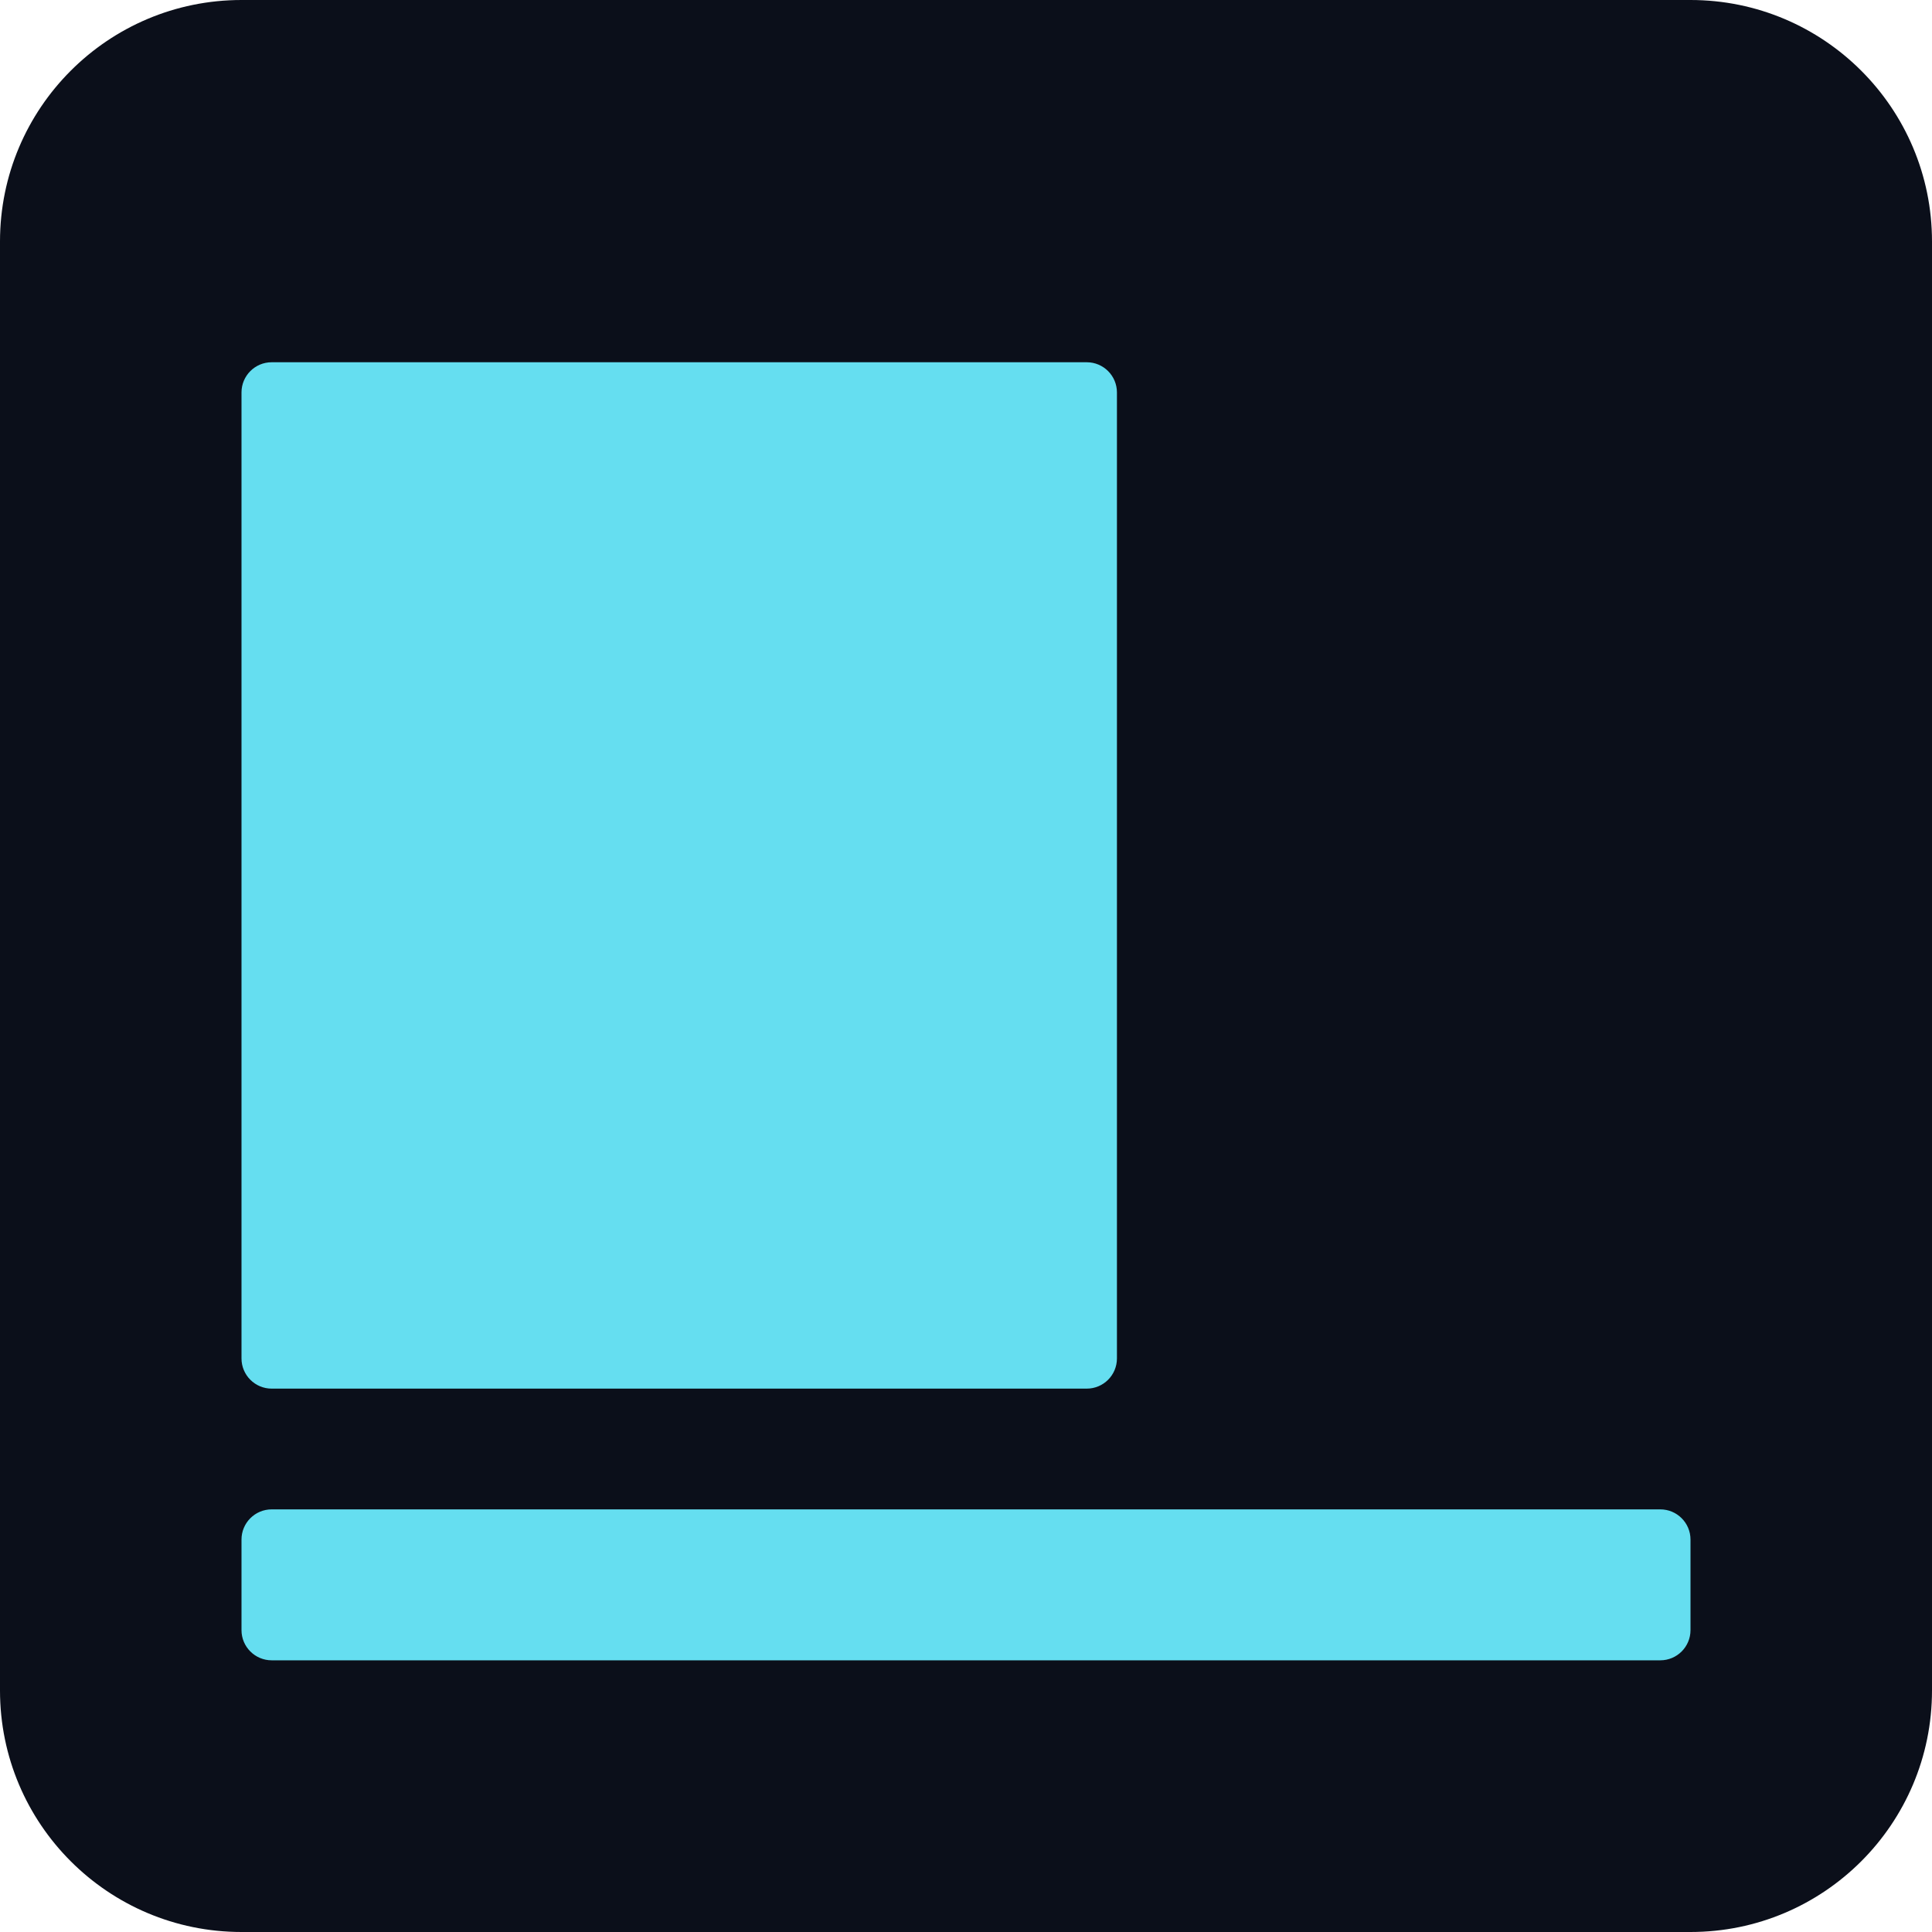
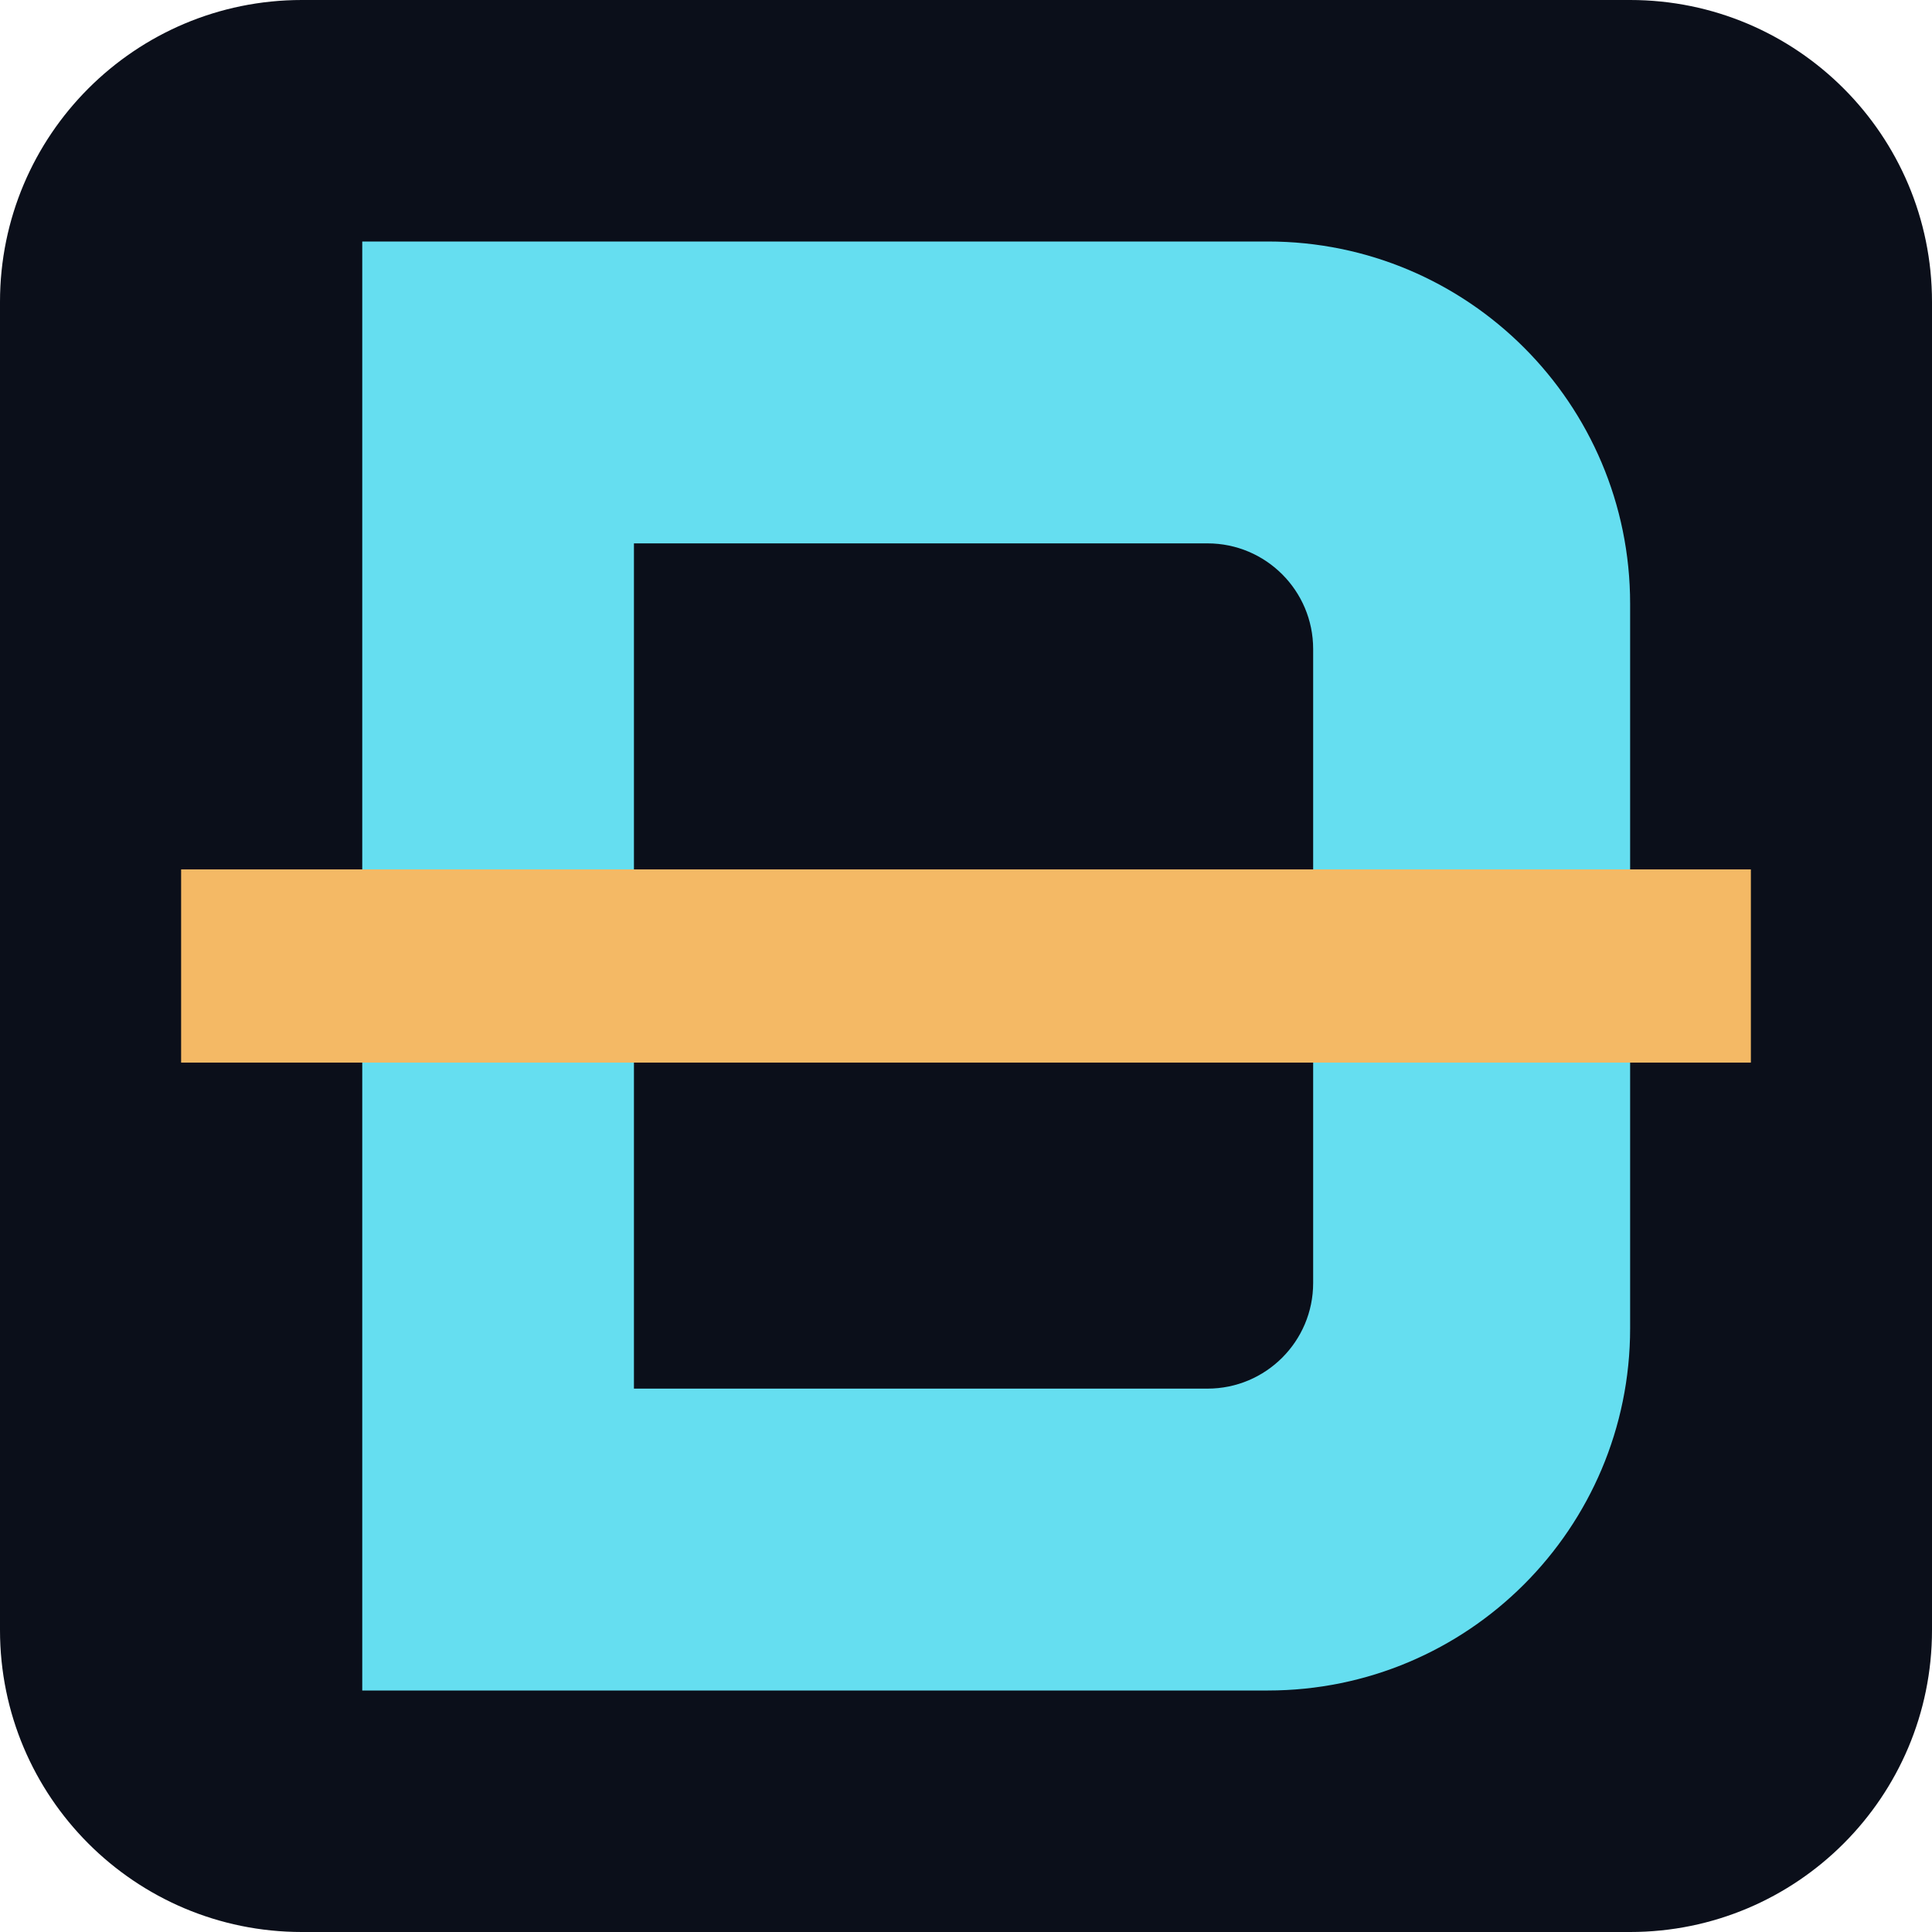
<svg xmlns="http://www.w3.org/2000/svg" viewBox="0 0 32 32">
-   <rect width="32" height="32" rx="4" fill="#0b0f1a" />
-   <g fill="#65def0">
-     <rect x="4" y="6" width="14.5" height="17" rx="0.5" />
-     <rect x="4" y="25" width="24" height="2.5" rx="0.5" />
-   </g>
+   <rect width="32" height="32" rx="5" fill="#0b0f1a" />
+   <path fill="#65def0" fill-rule="evenodd" d="M6 4 H21 a6 6 0 0 1 6 6 V22 a6 6 0 0 1 -6 6 H6 Z        M10.5 9 H20 a1.75 1.75 0 0 1 1.75 1.75 V21.25 a1.75 1.75 0 0 1 -1.75 1.75 H10.5 Z" />
+   <rect x="3" y="14.4" width="26" height="3.2" fill="#f4b965" />
</svg>
